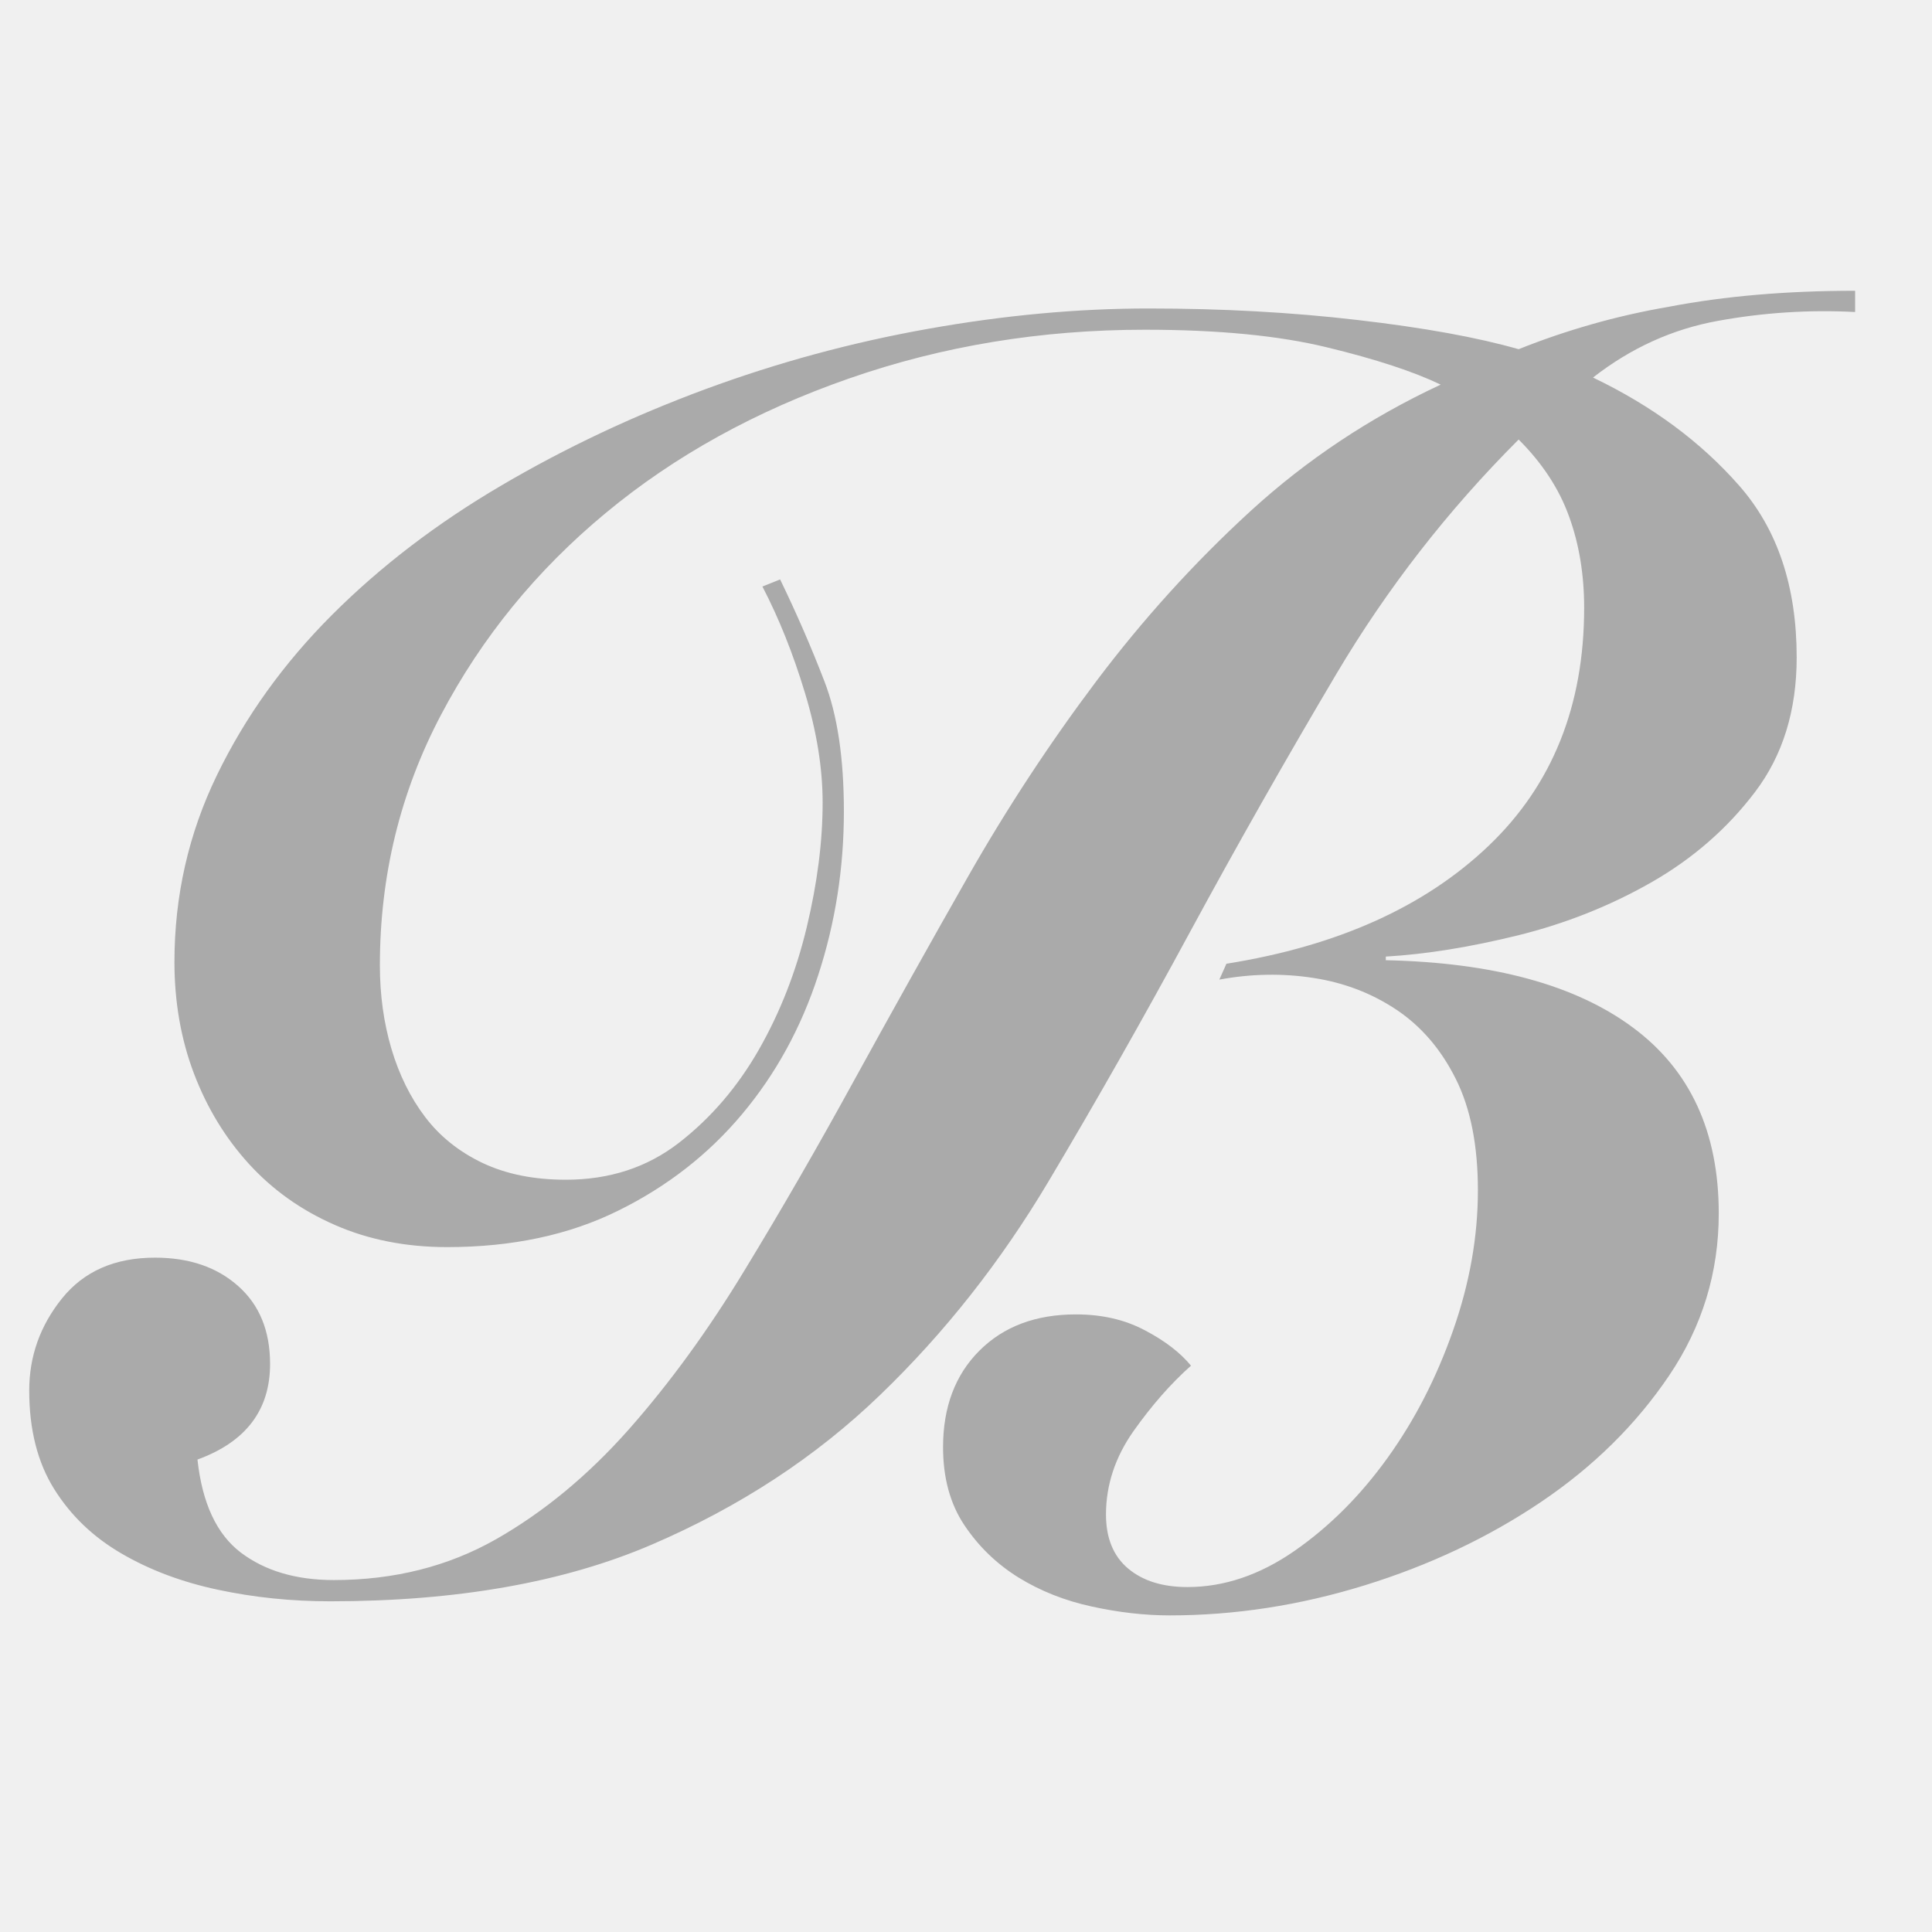
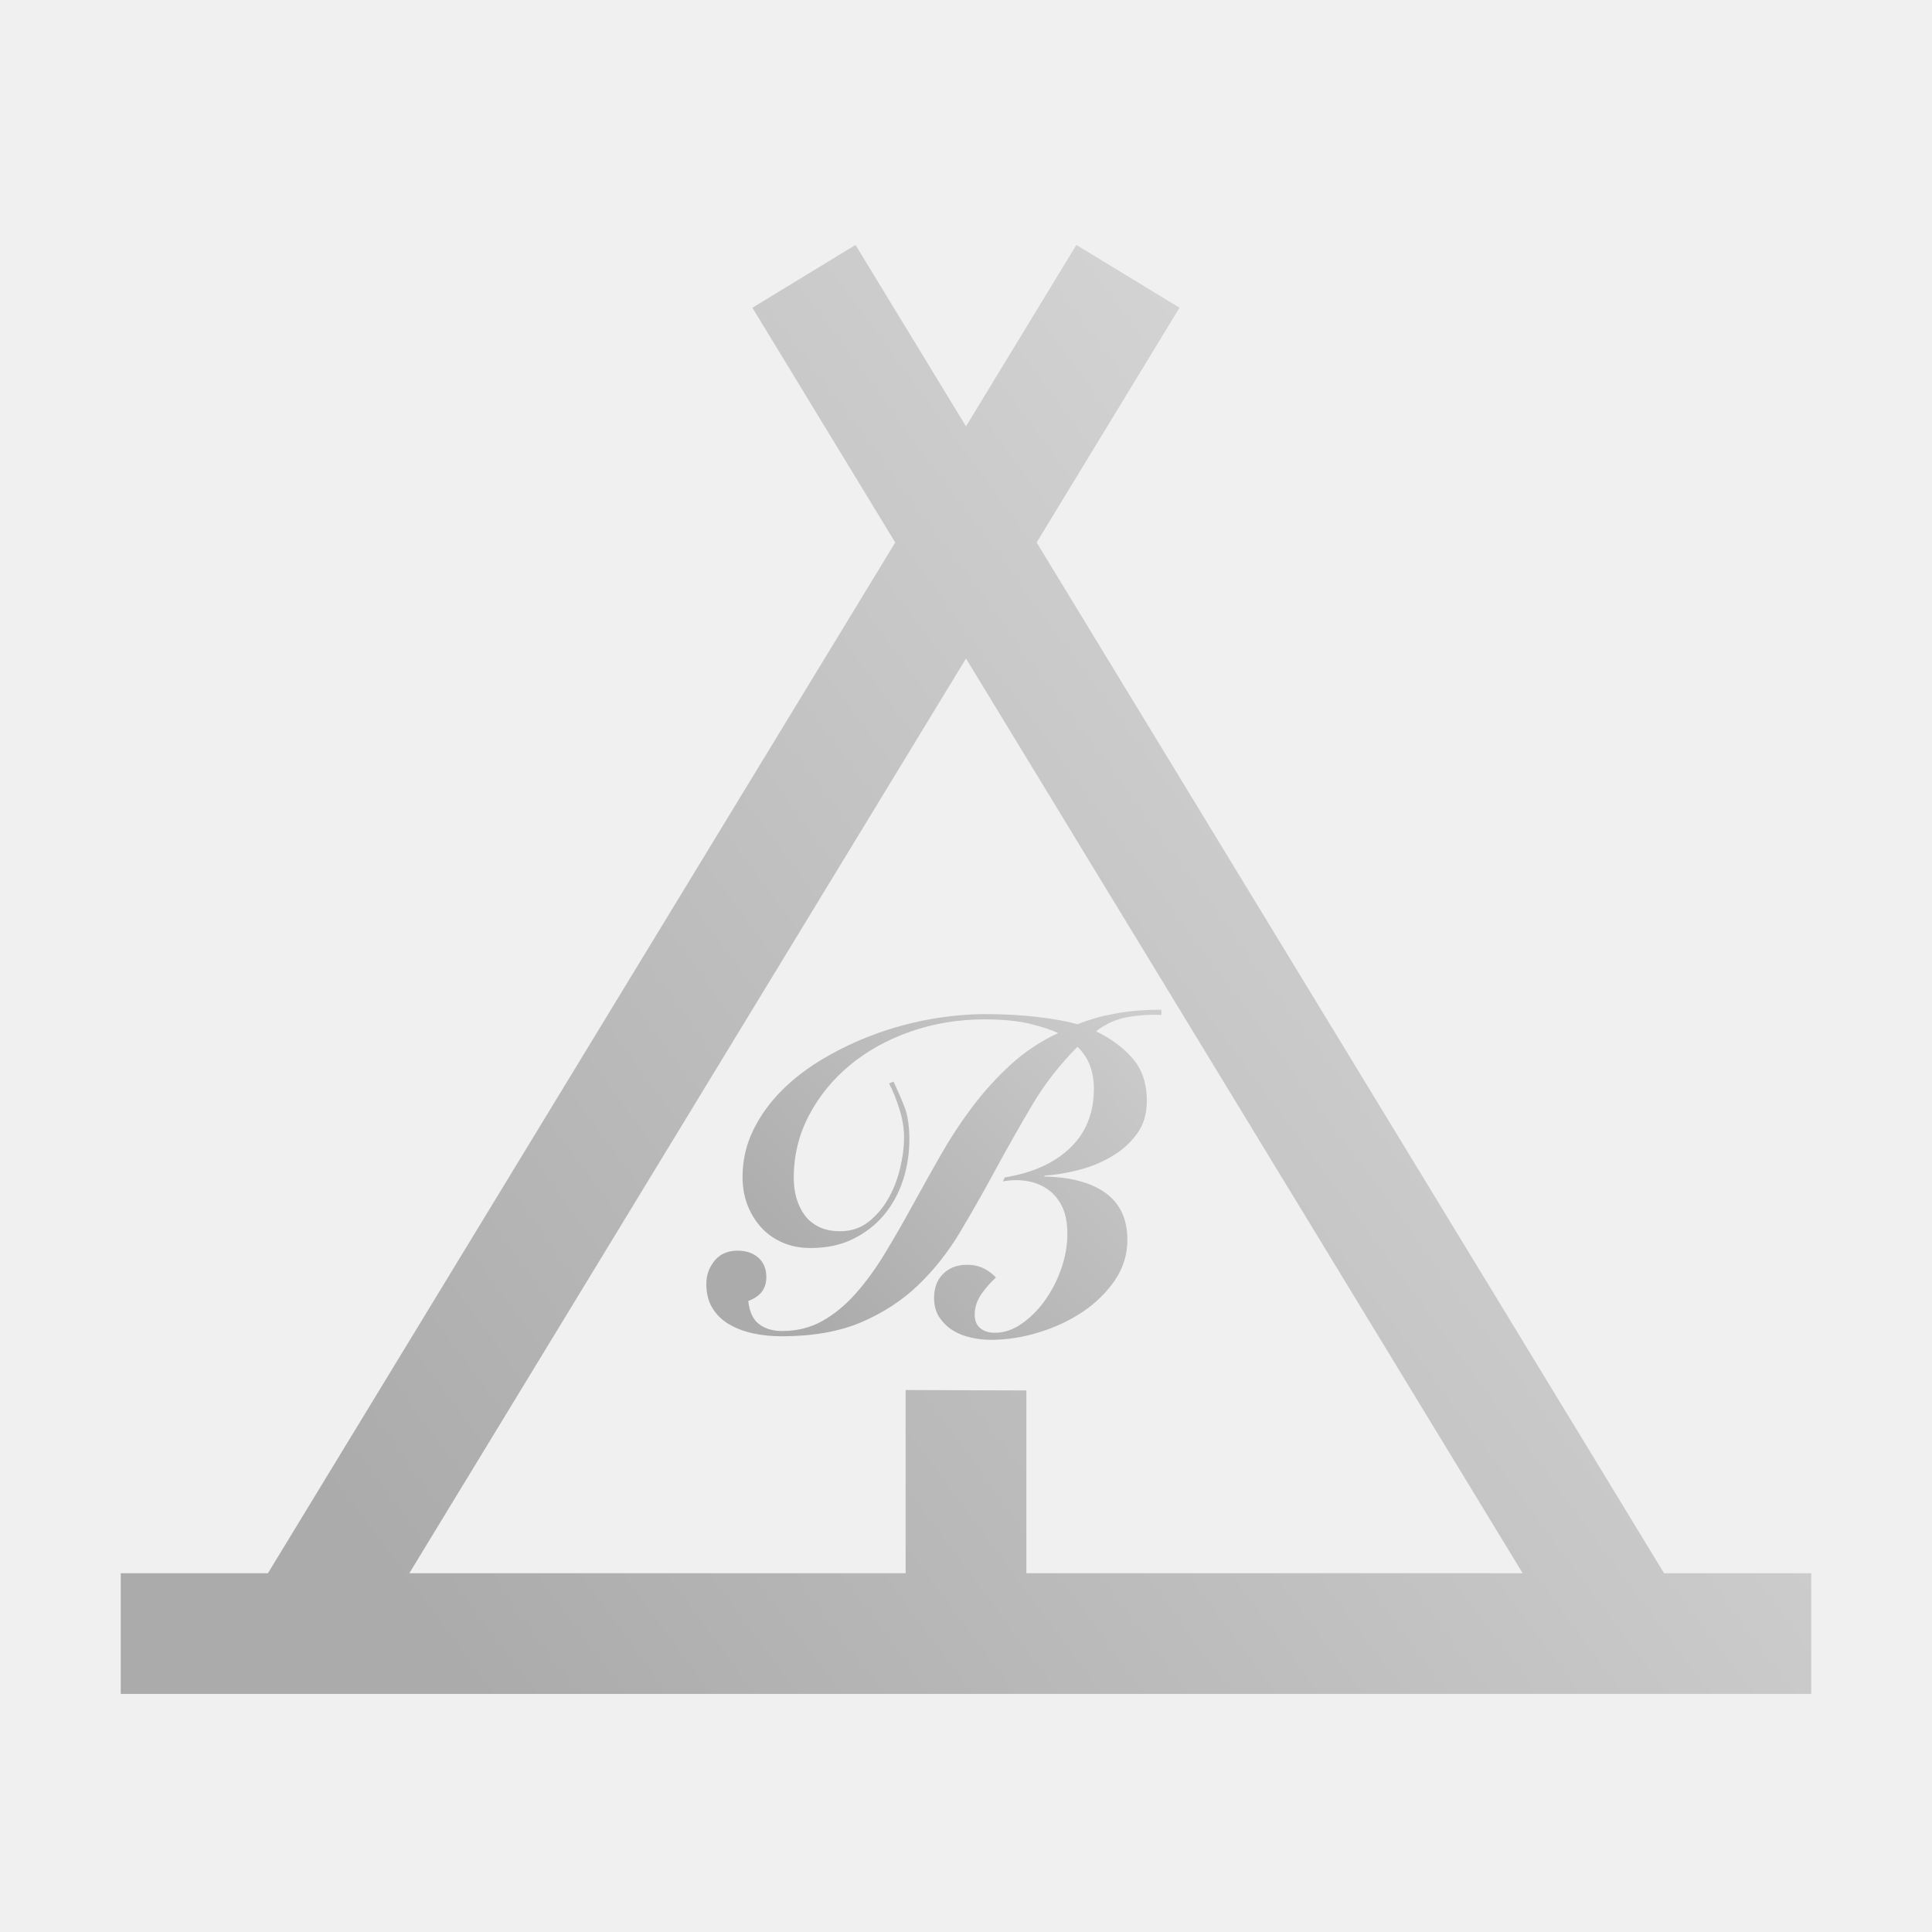
- <svg xmlns="http://www.w3.org/2000/svg" height="100%" stroke-miterlimit="10" style="fill-rule:nonzero;clip-rule:evenodd;stroke-linecap:round;stroke-linejoin:round" version="1.1" viewBox="0 0 24 24" width="100%" xml:space="preserve">
+ <svg xmlns="http://www.w3.org/2000/svg" xmlns:ns1="http://vectornator.io" height="100%" stroke-miterlimit="10" style="fill-rule:nonzero;clip-rule:evenodd;stroke-linecap:round;stroke-linejoin:round;" version="1.1" viewBox="0 0 32 32" width="100%" xml:space="preserve">
  <defs>
+     <linearGradient gradientTransform="matrix(1 0 0 1 0 0)" gradientUnits="userSpaceOnUse" id="LinearGradient" x1="23.75" x2="2.063" y1="9.593" y2="30.805">
+       <stop offset="0" stop-color="#292929" />
+       <stop offset="1" stop-color="#000000" />
+     </linearGradient>
+     <linearGradient gradientTransform="matrix(1 0 0 1 0 0)" gradientUnits="userSpaceOnUse" id="LinearGradient_2" x1="28.813" x2="6.773" y1="11.004" y2="27.32">
+       <stop offset="0.015" stop-color="#d9d9d9" />
+       <stop offset="0.985" stop-color="#ababab" />
+     </linearGradient>
    <clipPath id="TextBounds">
-       <rect height="29" width="25" x="-1.093" y="-1.284" />
+       <rect height="10.796" width="9.771" x="10.214" y="15.075" />
    </clipPath>
-     <clipPath id="TextBounds_2">
-       <rect height="33.983" width="20.034" x="-2.285" y="-6.264" />
-     </clipPath>
+     <linearGradient gradientTransform="matrix(0.731049 0 0 0.731049 2.44295 0.378815)" gradientUnits="userSpaceOnUse" id="LinearGradient_3" x1="25.717" x2="15.107" y1="19.835" y2="29.963">
+       <stop offset="0.015" stop-color="#d9d9d9" />
+       <stop offset="0.985" stop-color="#ababab" />
+     </linearGradient>
  </defs>
-   <path d="M3.427 10.16L10.281 3.148C11.47 1.931 13.42 1.909 14.636 3.098L21.73 10.032C22.946 11.221 22.968 13.171 21.779 14.388L14.925 21.4C13.736 22.616 11.786 22.638 10.569 21.449L3.476 14.515C2.26 13.326 2.237 11.376 3.427 10.16Z" fill="#ffffff" fill-rule="nonzero" opacity="0" stroke="none" />
-   <path clip-path="url(#TextBounds)" d="M23.045 3.876C22.473 3.846 21.905 3.883 21.34 3.986C20.776 4.088 20.259 4.323 19.789 4.69C20.523 5.042 21.128 5.489 21.604 6.032C22.081 6.574 22.319 7.286 22.319 8.166C22.319 8.826 22.147 9.383 21.802 9.838C21.458 10.292 21.029 10.666 20.515 10.96C20.002 11.253 19.448 11.473 18.854 11.62C18.26 11.766 17.714 11.854 17.215 11.883L17.215 11.928C18.55 11.957 19.573 12.236 20.284 12.764C20.996 13.291 21.351 14.062 21.351 15.073C21.351 15.807 21.146 16.478 20.735 17.087C20.325 17.695 19.793 18.22 19.14 18.66C18.488 19.099 17.758 19.444 16.951 19.694C16.145 19.943 15.338 20.067 14.531 20.067C14.223 20.067 13.901 20.031 13.563 19.957C13.226 19.884 12.922 19.763 12.65 19.595C12.379 19.426 12.155 19.209 11.979 18.945C11.803 18.681 11.715 18.359 11.715 17.977C11.715 17.479 11.866 17.079 12.166 16.779C12.467 16.478 12.867 16.328 13.365 16.328C13.688 16.328 13.974 16.393 14.223 16.526C14.473 16.657 14.663 16.804 14.795 16.965C14.546 17.186 14.308 17.457 14.08 17.779C13.853 18.102 13.739 18.447 13.739 18.814C13.739 19.107 13.831 19.331 14.014 19.485C14.198 19.639 14.443 19.715 14.751 19.715C15.206 19.715 15.65 19.565 16.082 19.265C16.515 18.964 16.9 18.579 17.237 18.11C17.575 17.64 17.846 17.112 18.051 16.526C18.257 15.939 18.359 15.36 18.359 14.787C18.359 14.23 18.268 13.768 18.084 13.402C17.901 13.035 17.655 12.749 17.347 12.543C17.039 12.338 16.695 12.206 16.313 12.148C15.932 12.089 15.543 12.096 15.147 12.169L15.235 11.972C16.614 11.752 17.699 11.264 18.491 10.508C19.283 9.753 19.679 8.767 19.679 7.55C19.679 7.139 19.617 6.761 19.492 6.417C19.368 6.072 19.159 5.753 18.865 5.46C17.985 6.34 17.23 7.311 16.599 8.375C15.969 9.438 15.364 10.505 14.784 11.575C14.205 12.646 13.618 13.68 13.024 14.678C12.43 15.675 11.734 16.558 10.934 17.328C10.135 18.099 9.189 18.718 8.096 19.188C7.004 19.657 5.673 19.892 4.103 19.892C3.619 19.892 3.154 19.844 2.706 19.748C2.259 19.653 1.859 19.503 1.507 19.297C1.155 19.092 0.877 18.825 0.671 18.494C0.466 18.165 0.363 17.758 0.363 17.273C0.363 16.848 0.499 16.467 0.77 16.13C1.042 15.792 1.427 15.623 1.925 15.623C2.351 15.623 2.695 15.741 2.959 15.976C3.223 16.21 3.355 16.533 3.355 16.944C3.355 17.515 3.055 17.912 2.453 18.131C2.512 18.674 2.692 19.059 2.992 19.287C3.293 19.514 3.678 19.628 4.147 19.628C4.895 19.628 5.566 19.459 6.16 19.122C6.754 18.784 7.304 18.329 7.81 17.758C8.316 17.186 8.797 16.526 9.251 15.777C9.706 15.03 10.161 14.241 10.615 13.412C11.07 12.584 11.539 11.744 12.023 10.893C12.507 10.043 13.039 9.233 13.618 8.463C14.198 7.693 14.836 6.989 15.532 6.351C16.229 5.713 17.017 5.188 17.897 4.778C17.56 4.616 17.091 4.462 16.489 4.316C15.888 4.169 15.133 4.096 14.223 4.096C12.933 4.096 11.708 4.297 10.549 4.701C9.391 5.104 8.382 5.661 7.524 6.373C6.666 7.084 5.984 7.92 5.478 8.881C4.972 9.841 4.719 10.879 4.719 11.993C4.719 12.36 4.767 12.705 4.862 13.027C4.958 13.35 5.097 13.633 5.28 13.874C5.464 14.117 5.702 14.307 5.995 14.447C6.289 14.586 6.633 14.655 7.029 14.655C7.572 14.655 8.041 14.502 8.437 14.194C8.833 13.886 9.163 13.501 9.427 13.039C9.691 12.576 9.889 12.07 10.021 11.521C10.153 10.97 10.219 10.454 10.219 9.97C10.219 9.544 10.146 9.09 9.999 8.606C9.853 8.122 9.677 7.682 9.471 7.286L9.691 7.198C9.897 7.623 10.08 8.045 10.241 8.463C10.403 8.881 10.483 9.42 10.483 10.079C10.483 10.784 10.377 11.462 10.164 12.114C9.952 12.767 9.636 13.343 9.218 13.841C8.8 14.34 8.287 14.74 7.678 15.04C7.07 15.341 6.362 15.492 5.555 15.492C5.042 15.492 4.576 15.4 4.158 15.216C3.74 15.033 3.385 14.78 3.091 14.457C2.798 14.135 2.571 13.761 2.409 13.335C2.248 12.91 2.167 12.448 2.167 11.95C2.167 11.128 2.343 10.354 2.695 9.629C3.047 8.903 3.524 8.239 4.125 7.638C4.727 7.036 5.427 6.501 6.226 6.032C7.026 5.562 7.873 5.163 8.767 4.833C9.662 4.503 10.582 4.253 11.528 4.085C12.474 3.916 13.387 3.832 14.267 3.832C15.177 3.832 16.042 3.879 16.863 3.975C17.685 4.07 18.352 4.191 18.865 4.338C19.159 4.22 19.459 4.118 19.767 4.03C20.075 3.942 20.398 3.868 20.735 3.81C21.425 3.678 22.195 3.612 23.045 3.612L23.045 3.876Z" fill="#aaaaaa" opacity="1" stroke="none" />
-   <path clip-path="url(#TextBounds_2)" d="M15.415 13.761C15.232 14.061 15.019 14.378 14.778 14.711C14.536 15.044 14.265 15.344 13.965 15.611C13.665 15.878 13.344 16.099 13.003 16.274C12.661 16.449 12.299 16.536 11.915 16.536C11.499 16.536 11.074 16.411 10.64 16.161C10.34 15.994 10.069 15.744 9.828 15.411C9.586 15.078 9.369 14.728 9.178 14.361C8.986 13.994 8.811 13.636 8.653 13.286C8.494 12.936 8.357 12.661 8.24 12.461C7.857 12.594 7.478 12.694 7.103 12.761C6.728 12.828 6.349 12.861 5.965 12.861C5.415 12.861 4.861 12.794 4.303 12.661C3.744 12.528 3.265 12.269 2.865 11.886C2.549 12.103 2.232 12.369 1.915 12.686C1.599 13.003 1.324 13.319 1.09 13.636C1.007 13.636 0.965 13.578 0.965 13.461C1.249 13.128 1.536 12.819 1.828 12.536C2.119 12.253 2.424 11.994 2.74 11.761C2.207 11.178 1.94 10.453 1.94 9.586C1.94 9.053 2.044 8.499 2.253 7.924C2.461 7.349 2.728 6.786 3.053 6.236C3.378 5.686 3.732 5.165 4.115 4.674C4.499 4.182 4.874 3.761 5.24 3.411C5.84 2.828 6.519 2.382 7.278 2.074C8.036 1.765 8.815 1.611 9.615 1.611C9.699 1.611 9.753 1.628 9.778 1.661C9.803 1.694 9.815 1.728 9.815 1.761C9.815 1.811 9.799 1.836 9.765 1.836C9.682 1.819 9.607 1.811 9.54 1.811C9.474 1.811 9.415 1.811 9.365 1.811C8.965 1.811 8.565 1.907 8.165 2.099C7.765 2.29 7.39 2.532 7.04 2.824C6.69 3.115 6.374 3.424 6.09 3.749C5.807 4.074 5.565 4.361 5.365 4.611C5.132 4.928 4.886 5.294 4.628 5.711C4.369 6.128 4.132 6.565 3.915 7.024C3.699 7.482 3.519 7.965 3.378 8.474C3.236 8.982 3.165 9.494 3.165 10.011C3.165 10.444 3.249 10.869 3.415 11.286C3.982 10.903 4.524 10.649 5.04 10.524C5.557 10.399 5.982 10.336 6.315 10.336C6.499 10.336 6.694 10.349 6.903 10.374C7.111 10.399 7.332 10.461 7.565 10.561C7.799 10.661 8.04 10.815 8.29 11.024C8.54 11.232 8.79 11.519 9.04 11.886C9.64 11.586 10.19 11.174 10.69 10.649C11.19 10.124 11.619 9.549 11.978 8.924C12.336 8.299 12.615 7.653 12.815 6.986C13.015 6.319 13.115 5.694 13.115 5.111C13.115 4.578 13.053 4.082 12.928 3.624C12.803 3.165 12.615 2.786 12.365 2.486C12.232 2.336 12.078 2.207 11.903 2.099C11.728 1.99 11.565 1.919 11.415 1.886C11.332 1.853 11.29 1.828 11.29 1.811C11.29 1.778 11.332 1.761 11.415 1.761C11.549 1.761 11.707 1.765 11.89 1.774C12.074 1.782 12.24 1.786 12.39 1.786C12.49 1.786 12.603 1.799 12.728 1.824C12.853 1.849 12.965 1.903 13.065 1.986C13.315 2.186 13.557 2.482 13.79 2.874C14.024 3.265 14.14 3.819 14.14 4.536C14.14 5.036 14.049 5.624 13.865 6.299C13.682 6.974 13.39 7.661 12.99 8.361C12.59 9.061 12.078 9.736 11.453 10.386C10.828 11.036 10.065 11.586 9.165 12.036C9.265 12.186 9.382 12.382 9.515 12.624C9.649 12.865 9.799 13.124 9.965 13.399C10.132 13.674 10.315 13.953 10.515 14.236C10.715 14.519 10.924 14.786 11.14 15.036C11.624 15.586 12.124 15.861 12.64 15.861C12.74 15.861 12.882 15.844 13.065 15.811C13.249 15.778 13.453 15.69 13.678 15.549C13.903 15.407 14.149 15.186 14.415 14.886C14.682 14.586 14.949 14.169 15.215 13.636C15.249 13.586 15.29 13.578 15.34 13.611C15.39 13.644 15.415 13.694 15.415 13.761ZM8.14 12.286C8.024 12.103 7.903 11.915 7.778 11.724C7.653 11.532 7.503 11.357 7.328 11.199C7.153 11.04 6.944 10.911 6.703 10.811C6.461 10.711 6.165 10.661 5.815 10.661C5.399 10.661 4.999 10.732 4.615 10.874C4.232 11.015 3.857 11.203 3.49 11.436C3.774 11.903 4.174 12.219 4.69 12.386C5.207 12.553 5.715 12.636 6.215 12.636C6.849 12.636 7.49 12.519 8.14 12.286Z" fill="#aaaaaa" opacity="0" stroke="none" />
+   <g id="Untitled" ns1:layerName="Untitled">
+     <path d="M0 0L32 0L32 32L0 32L0 0Z" fill="url(#LinearGradient)" fill-rule="nonzero" opacity="0" stroke="none" />
+     <path d="M27.562 26.057L17.17 8.985L19.536 5.097L17.828 4.057L16 7.062L14.17 4.057L12.462 5.097L14.828 8.985L4.438 26.057L2 26.057L2 28.057L30 28.057L30 26.057L27.562 26.057ZM16 10.907L25.22 26.057L17 26.057L17 23.03L15 23.023L15 26.057L6.78 26.057L16 10.907Z" fill="url(#LinearGradient_2)" fill-rule="nonzero" opacity="1" stroke="none" />
+     <path clip-path="url(#TextBounds)" d="M19.236 16.811C19.046 16.802 18.857 16.814 18.67 16.848C18.482 16.882 18.31 16.96 18.154 17.082C18.398 17.199 18.599 17.347 18.757 17.528C18.916 17.708 18.995 17.944 18.995 18.237C18.995 18.456 18.938 18.641 18.823 18.792C18.709 18.944 18.566 19.068 18.395 19.165C18.225 19.263 18.041 19.336 17.844 19.384C17.646 19.433 17.465 19.462 17.299 19.472L17.299 19.487C17.742 19.497 18.082 19.589 18.319 19.765C18.555 19.94 18.673 20.196 18.673 20.532C18.673 20.776 18.605 20.999 18.469 21.201C18.332 21.403 18.155 21.578 17.939 21.724C17.722 21.87 17.479 21.985 17.211 22.067C16.943 22.15 16.675 22.192 16.407 22.192C16.305 22.192 16.198 22.18 16.085 22.155C15.973 22.131 15.872 22.091 15.782 22.035C15.692 21.979 15.618 21.907 15.559 21.819C15.501 21.731 15.471 21.624 15.471 21.497C15.471 21.332 15.521 21.199 15.621 21.099C15.721 20.999 15.854 20.949 16.02 20.949C16.127 20.949 16.222 20.971 16.305 21.015C16.388 21.059 16.451 21.107 16.495 21.161C16.412 21.234 16.333 21.324 16.257 21.431C16.182 21.539 16.144 21.653 16.144 21.775C16.144 21.872 16.174 21.947 16.235 21.998C16.296 22.049 16.378 22.075 16.48 22.075C16.631 22.075 16.779 22.025 16.922 21.925C17.066 21.825 17.194 21.697 17.306 21.541C17.418 21.385 17.509 21.21 17.577 21.015C17.645 20.82 17.679 20.627 17.679 20.437C17.679 20.252 17.649 20.099 17.588 19.977C17.527 19.855 17.445 19.76 17.343 19.692C17.241 19.623 17.126 19.579 16.999 19.56C16.872 19.541 16.743 19.543 16.612 19.567L16.641 19.502C17.099 19.428 17.46 19.266 17.723 19.015C17.986 18.764 18.118 18.437 18.118 18.032C18.118 17.896 18.097 17.77 18.056 17.656C18.014 17.541 17.945 17.435 17.847 17.338C17.555 17.63 17.304 17.953 17.094 18.306C16.885 18.66 16.684 19.014 16.491 19.37C16.299 19.726 16.104 20.069 15.906 20.401C15.709 20.732 15.477 21.026 15.212 21.282C14.946 21.538 14.632 21.743 14.269 21.899C13.906 22.055 13.463 22.133 12.942 22.133C12.781 22.133 12.626 22.117 12.478 22.086C12.329 22.054 12.196 22.004 12.079 21.936C11.962 21.868 11.87 21.779 11.802 21.669C11.733 21.559 11.699 21.424 11.699 21.263C11.699 21.122 11.744 20.995 11.834 20.883C11.925 20.771 12.053 20.715 12.218 20.715C12.36 20.715 12.474 20.754 12.562 20.832C12.649 20.91 12.693 21.017 12.693 21.154C12.693 21.344 12.594 21.475 12.394 21.548C12.413 21.729 12.473 21.857 12.573 21.932C12.673 22.008 12.801 22.046 12.957 22.046C13.205 22.046 13.428 21.989 13.626 21.877C13.823 21.765 14.006 21.614 14.174 21.424C14.342 21.234 14.502 21.015 14.653 20.766C14.804 20.518 14.955 20.256 15.106 19.98C15.257 19.705 15.413 19.426 15.574 19.143C15.735 18.861 15.911 18.591 16.104 18.335C16.296 18.08 16.508 17.846 16.74 17.634C16.971 17.422 17.233 17.247 17.526 17.111C17.413 17.057 17.258 17.006 17.058 16.957C16.858 16.909 16.607 16.884 16.305 16.884C15.876 16.884 15.469 16.951 15.084 17.085C14.699 17.219 14.364 17.405 14.079 17.641C13.794 17.877 13.567 18.155 13.399 18.474C13.231 18.794 13.147 19.138 13.147 19.509C13.147 19.631 13.162 19.745 13.194 19.852C13.226 19.96 13.272 20.053 13.333 20.134C13.394 20.214 13.473 20.278 13.571 20.324C13.668 20.37 13.783 20.393 13.914 20.393C14.095 20.393 14.251 20.342 14.382 20.24C14.514 20.137 14.623 20.01 14.711 19.856C14.799 19.703 14.865 19.534 14.908 19.352C14.952 19.169 14.974 18.997 14.974 18.836C14.974 18.695 14.95 18.544 14.901 18.383C14.852 18.222 14.794 18.076 14.726 17.944L14.799 17.915C14.867 18.056 14.928 18.197 14.982 18.335C15.035 18.474 15.062 18.654 15.062 18.873C15.062 19.107 15.027 19.332 14.956 19.549C14.885 19.766 14.78 19.957 14.642 20.123C14.503 20.289 14.332 20.421 14.13 20.521C13.928 20.621 13.693 20.671 13.424 20.671C13.254 20.671 13.099 20.641 12.96 20.58C12.821 20.519 12.703 20.435 12.606 20.328C12.508 20.22 12.433 20.096 12.379 19.955C12.325 19.813 12.299 19.66 12.299 19.494C12.299 19.221 12.357 18.964 12.474 18.723C12.591 18.482 12.749 18.261 12.949 18.061C13.149 17.861 13.382 17.684 13.647 17.528C13.913 17.372 14.194 17.239 14.492 17.129C14.789 17.02 15.095 16.937 15.409 16.881C15.724 16.825 16.027 16.797 16.319 16.797C16.622 16.797 16.909 16.812 17.182 16.844C17.455 16.876 17.677 16.916 17.847 16.965C17.945 16.926 18.045 16.892 18.147 16.862C18.249 16.833 18.357 16.809 18.469 16.789C18.698 16.745 18.954 16.724 19.236 16.724L19.236 16.811Z" fill="url(#LinearGradient_3)" opacity="1" stroke="none" />
+   </g>
</svg>
